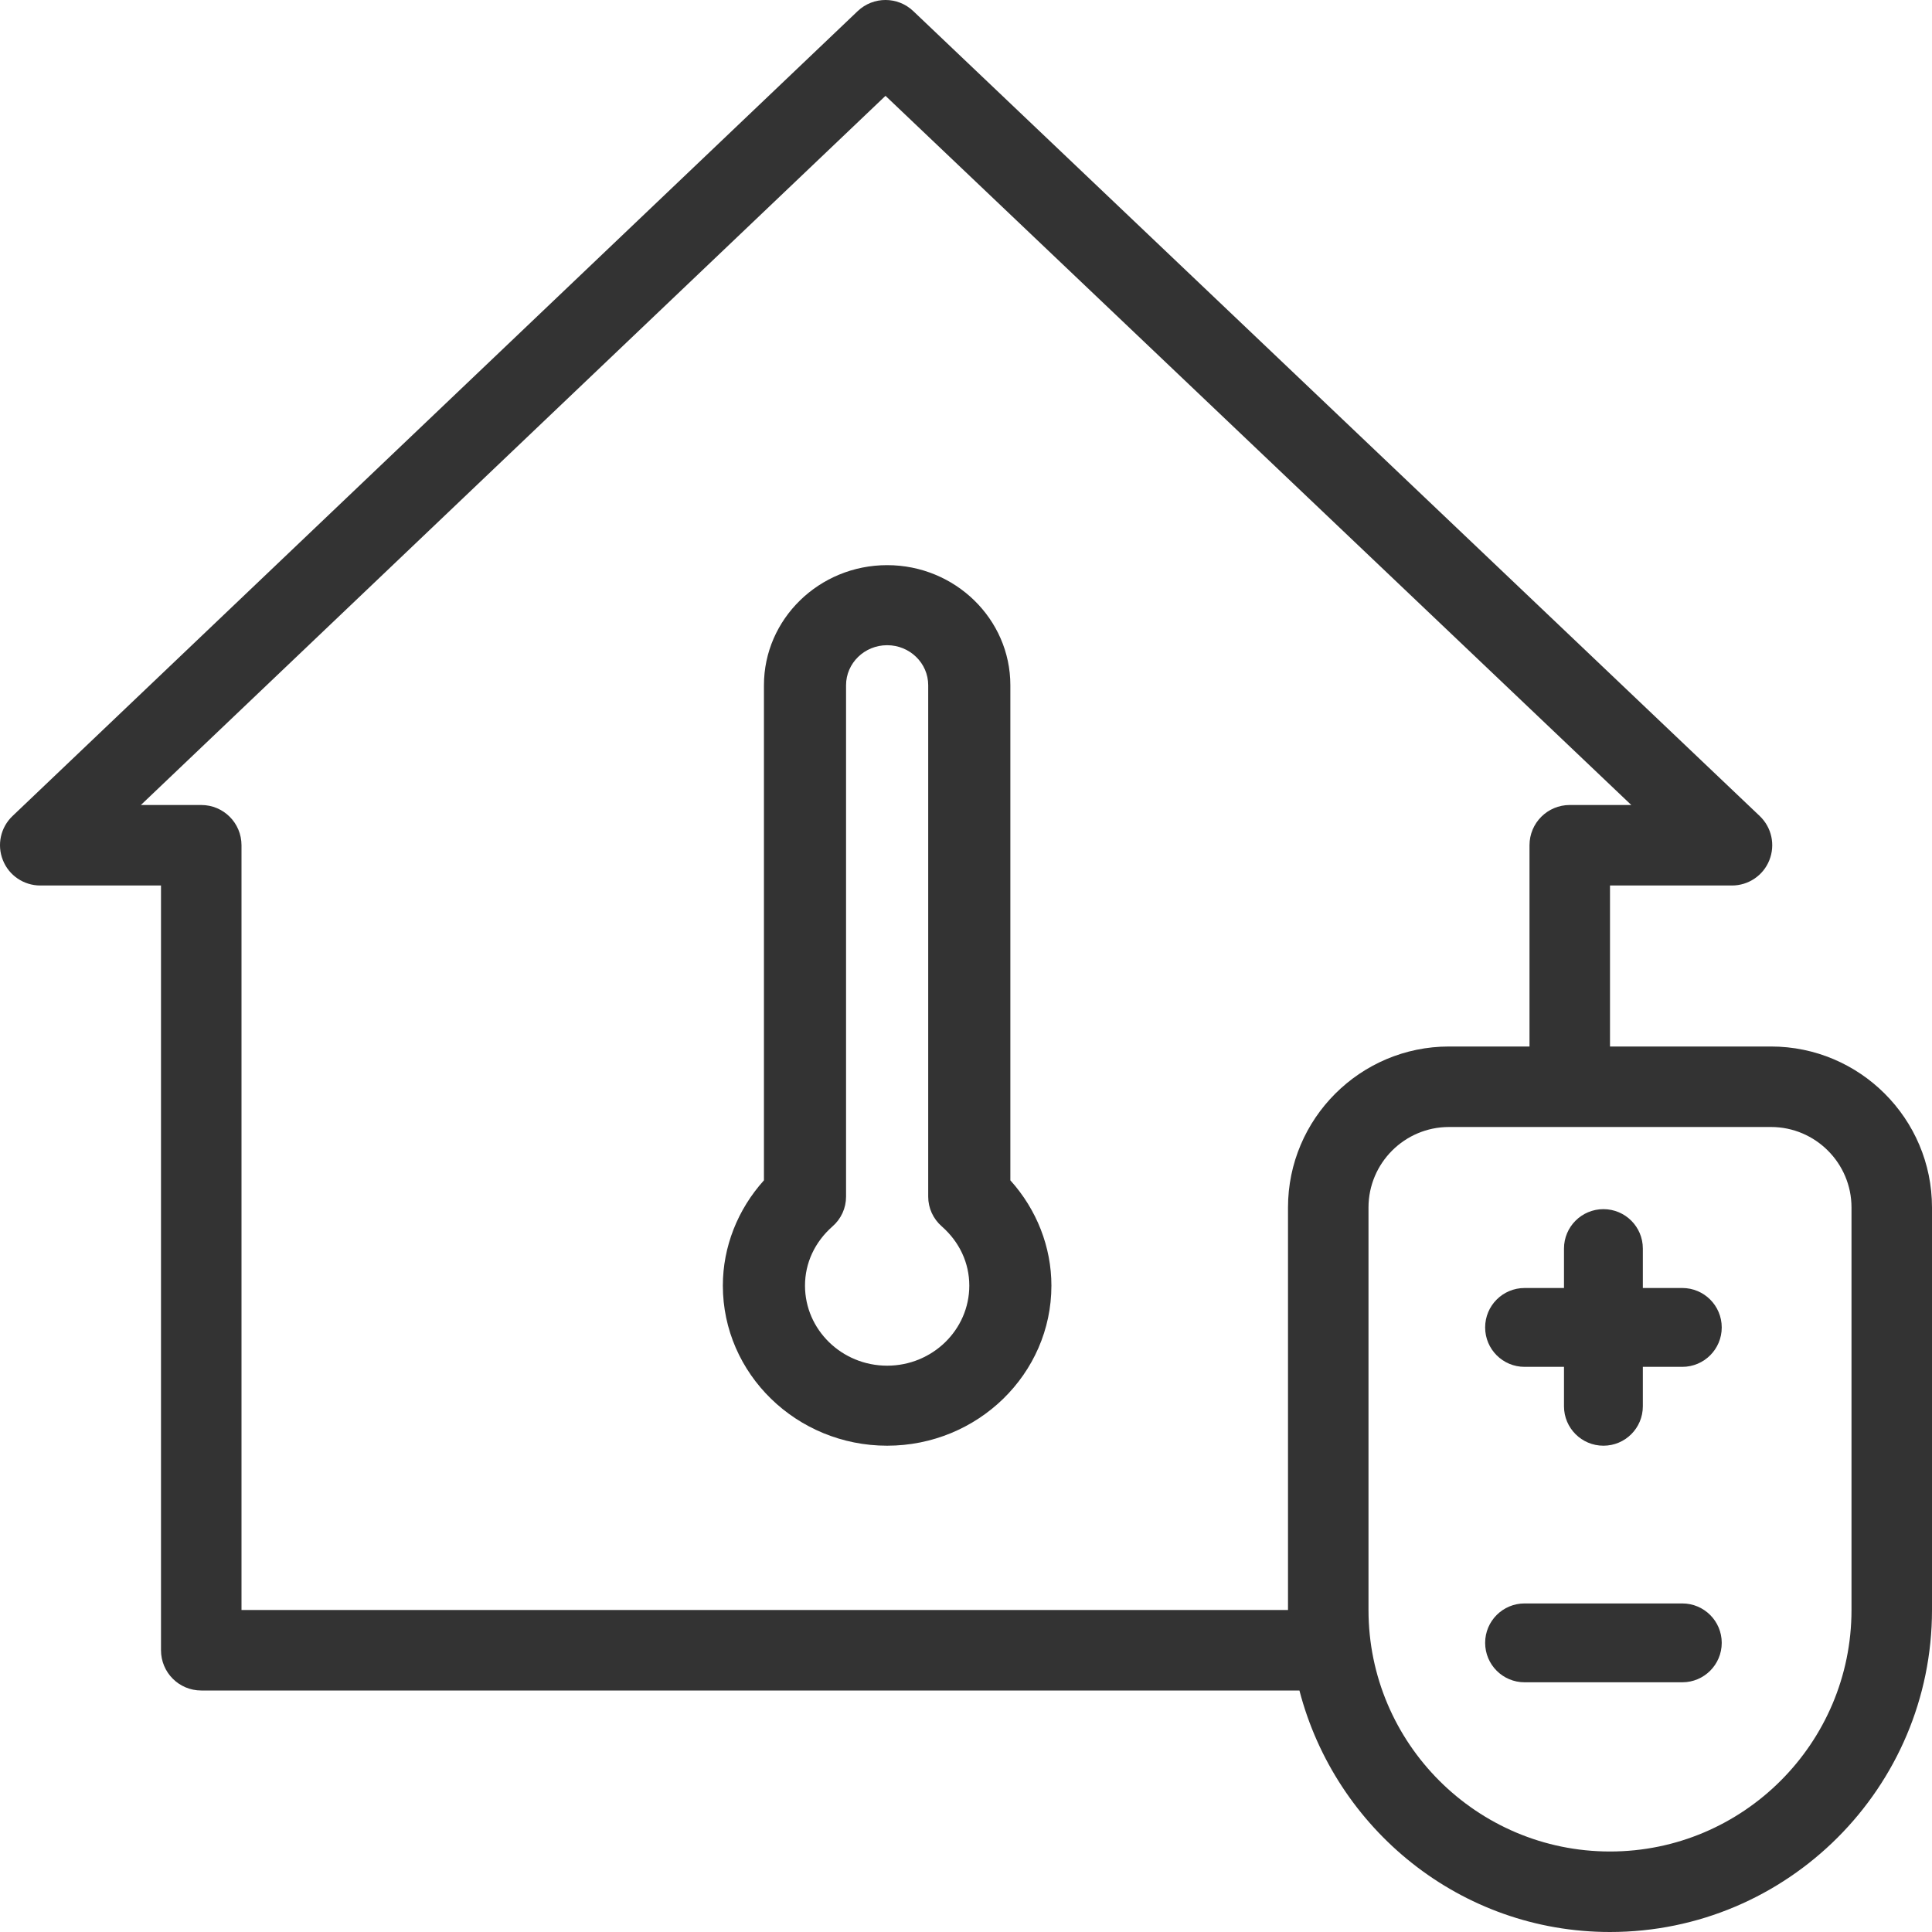
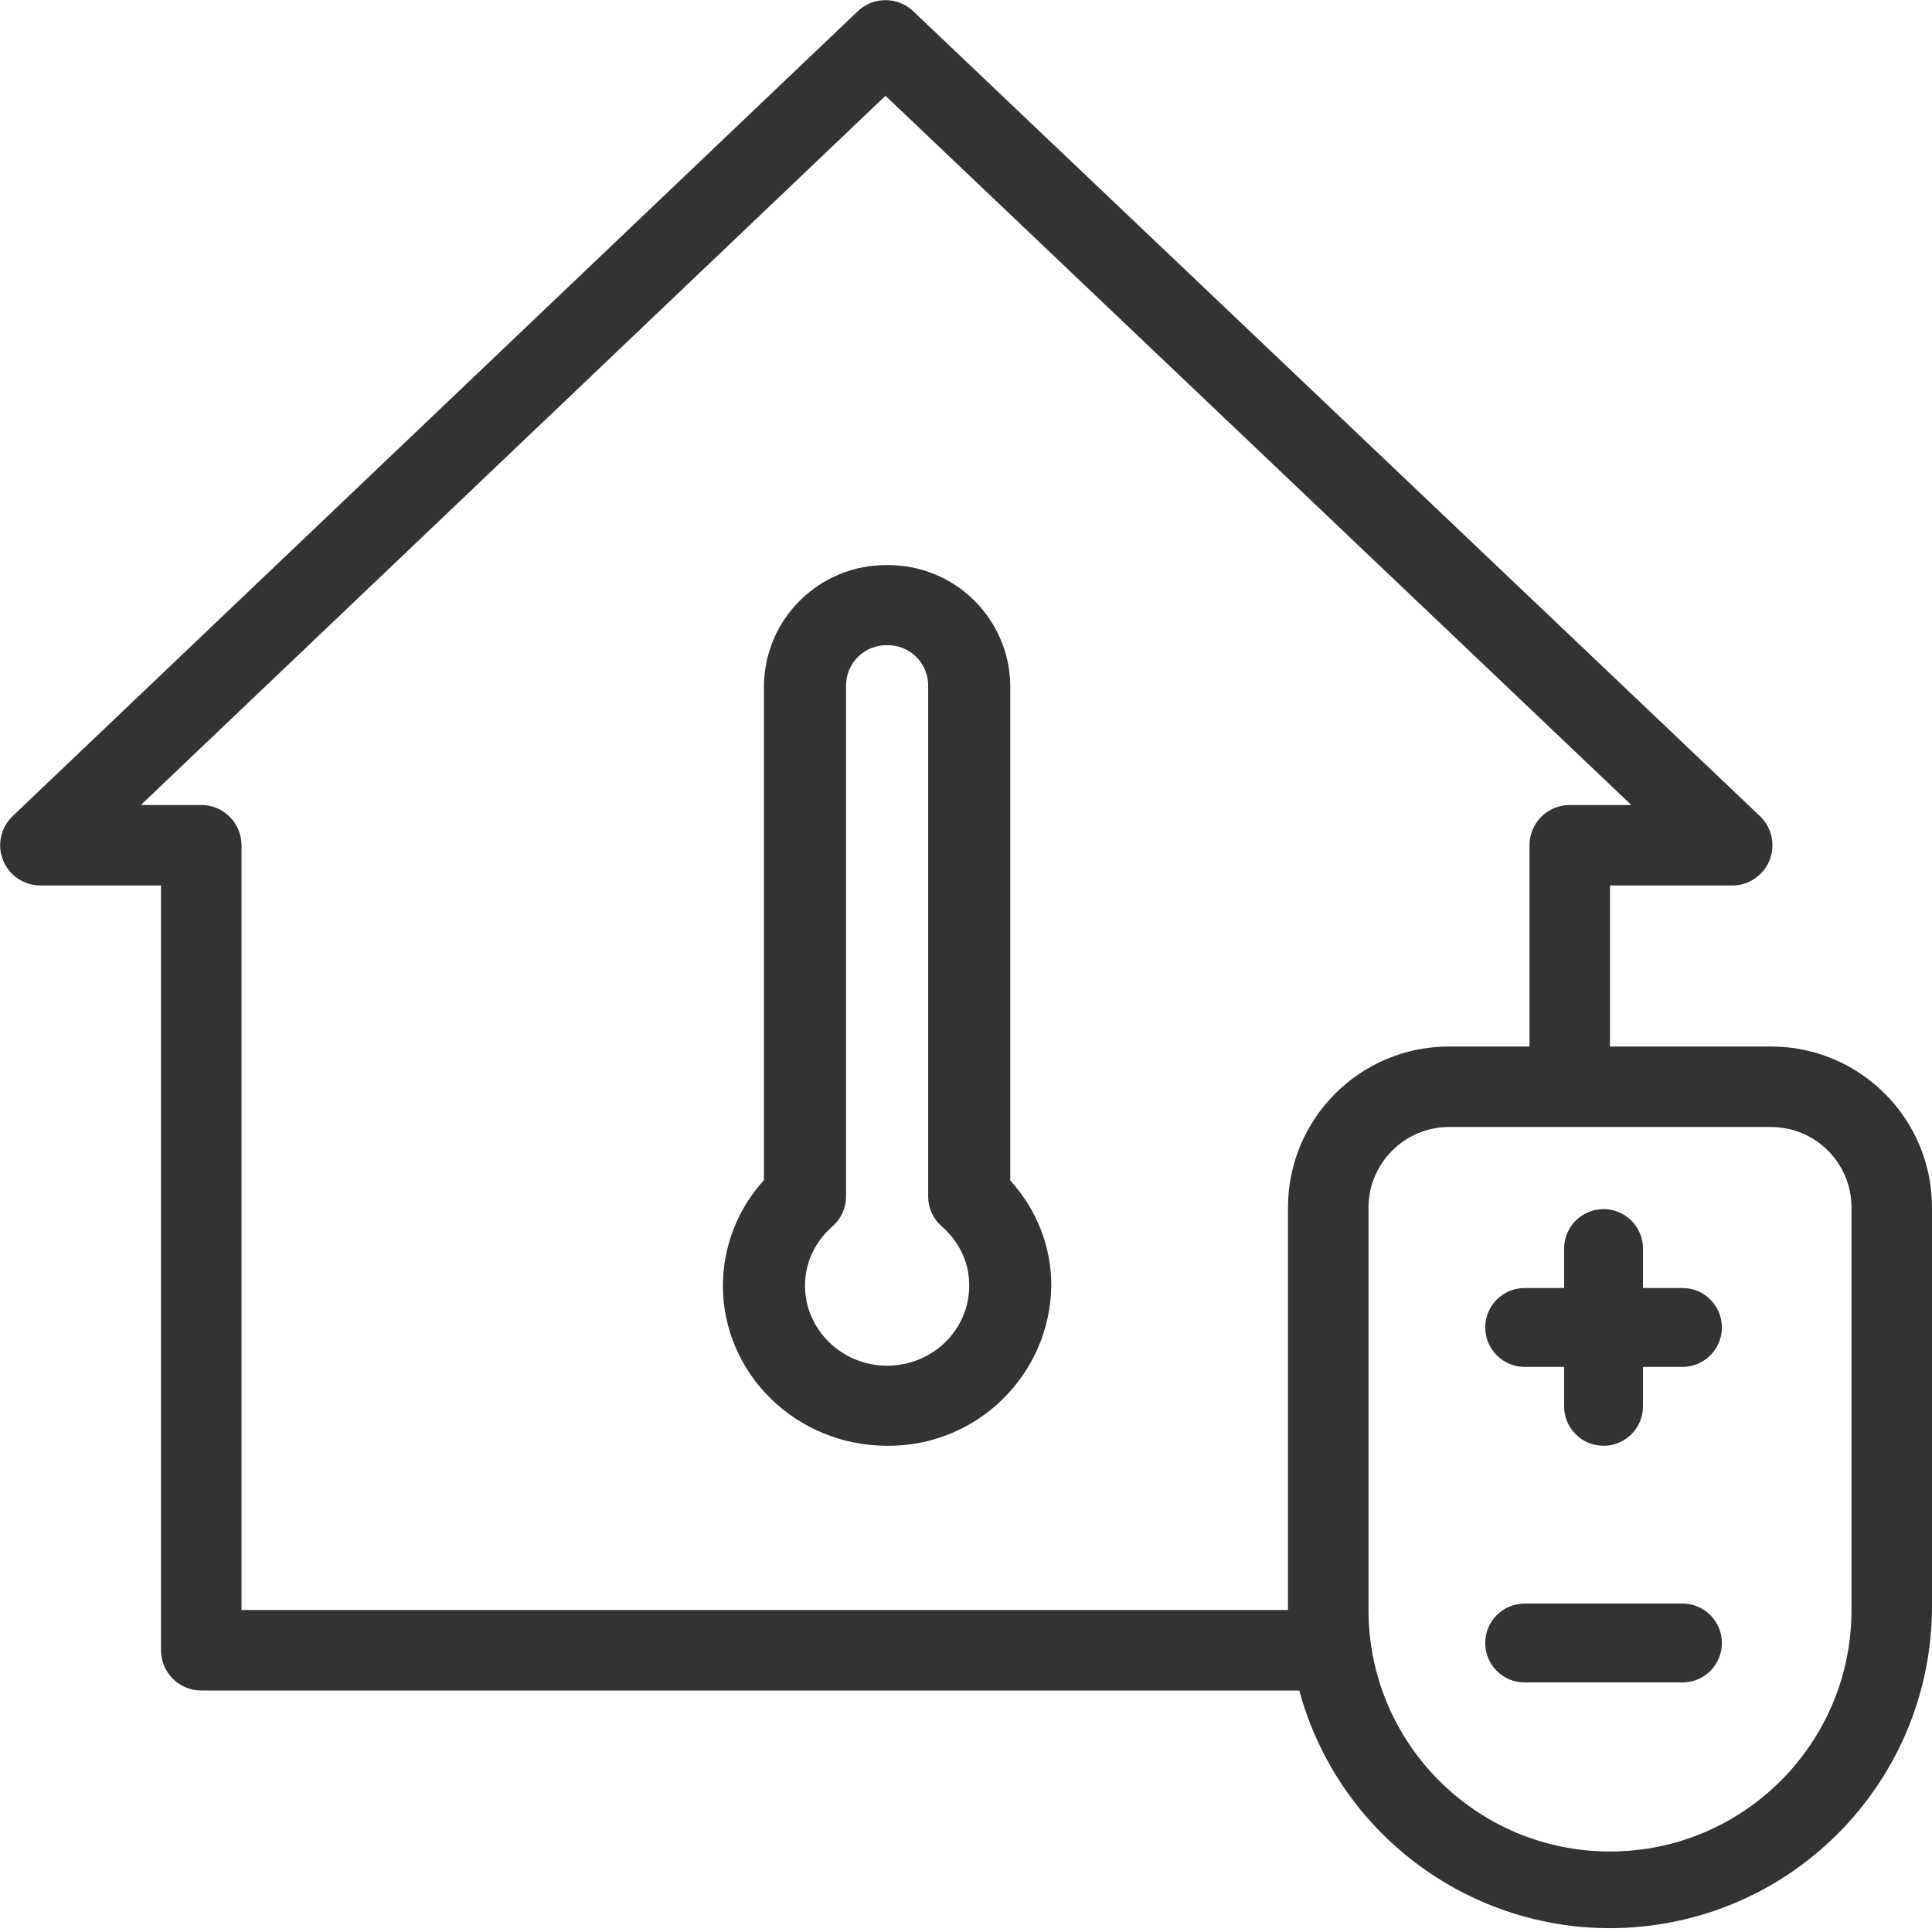
- <svg xmlns="http://www.w3.org/2000/svg" width="48px" height="48px" viewBox="0 0 48 48" version="1.1">
-   <defs />
-   <g id="Events" stroke="none" stroke-width="1" fill="none" fill-rule="evenodd">
-     <g id="Assets" transform="translate(-246, -327)">
-       <g id="Icon" transform="translate(244, 323)">
-         <circle id="Oval" fill-opacity="0" fill="#D8D8D8" cx="26" cy="26" r="26" />
-         <g id="temperature" transform="translate(2, 4)" fill="#333333" fill-rule="nonzero">
-           <path d="M25.102,17.024 C25.102,15.379 23.729,14.041 22.041,14.041 C20.353,14.041 18.98,15.379 18.98,17.024 L18.98,29.325 C18.326,30.05 17.959,30.98 17.959,31.941 C17.959,34.134 19.791,35.918 22.041,35.918 C24.291,35.918 26.122,34.134 26.122,31.941 C26.122,30.98 25.756,30.05 25.102,29.325 L25.102,17.024 Z M22.041,33.93 C20.915,33.93 20,33.037 20,31.941 C20,31.379 20.243,30.857 20.684,30.469 C20.899,30.281 21.02,30.013 21.02,29.731 L21.02,17.024 C21.02,16.475 21.479,16.03 22.041,16.03 C22.603,16.03 23.061,16.475 23.061,17.024 L23.061,29.731 C23.061,30.013 23.183,30.281 23.398,30.469 C23.839,30.857 24.082,31.379 24.082,31.941 C24.082,33.037 23.167,33.93 22.041,33.93 Z" id="Shape" />
-           <path d="M44,26 L40,26 L40,22 L43.031,22 C43.439,22 43.809,21.751 43.959,21.371 C44.111,20.991 44.017,20.558 43.721,20.275 L22.689,0.275 C22.303,-0.092 21.697,-0.092 21.31,0.275 L0.31,20.275 C0.013,20.558 -0.08,20.992 0.072,21.371 C0.222,21.751 0.592,22 1,22 L4,22 L4,41 C4,41.553 4.447,42 5,42 L32.284,42 C33.178,45.441 36.283,48 40,48 C44.412,48 48,44.411 48,40 L48,30 C48,27.794 46.205,26 44,26 Z M32,30 L32,40 L6,40 L6,21 C6,20.447 5.553,20 5,20 L3.5,20 L22,2.381 L40.529,20 L39,20 C38.447,20 38,20.447 38,21 L38,26 L36,26 C33.795,26 32,27.794 32,30 Z M46,40 C46,43.309 43.309,46 40,46 C36.691,46 34,43.309 34,40 L34,30 C34,28.897 34.897,28 36,28 L44,28 C45.103,28 46,28.897 46,30 L46,40 L46,40 Z" id="Shape" />
-           <path d="M41.796,32 L40.816,32 L40.816,31.02 C40.816,30.479 40.378,30.041 39.837,30.041 C39.295,30.041 38.857,30.479 38.857,31.02 L38.857,32 L37.878,32 C37.336,32 36.898,32.438 36.898,32.98 C36.898,33.521 37.336,33.959 37.878,33.959 L38.857,33.959 L38.857,34.939 C38.857,35.48 39.295,35.918 39.837,35.918 C40.378,35.918 40.816,35.48 40.816,34.939 L40.816,33.959 L41.796,33.959 C42.337,33.959 42.776,33.521 42.776,32.98 C42.776,32.438 42.337,32 41.796,32 Z" id="Shape" />
-           <path d="M41.796,39.837 L37.878,39.837 C37.336,39.837 36.898,40.275 36.898,40.816 C36.898,41.358 37.336,41.796 37.878,41.796 L41.796,41.796 C42.337,41.796 42.776,41.358 42.776,40.816 C42.776,40.275 42.337,39.837 41.796,39.837 Z" id="Shape" />
-         </g>
-       </g>
+ <svg xmlns="http://www.w3.org/2000/svg" width="48" height="48" viewBox="0 0 48 48">
+   <g transform="translate(-2 -4)" fill="none" fill-rule="evenodd">
+     <circle fill="none" cx="26" cy="26" r="26" />
+     <g fill="#333" fill-rule="nonzero">
+       <path d="M27.1 21.02a3.03 3.03 0 00-3.06-2.98 3.03 3.03 0 00-3.06 2.98v12.3a3.91 3.91 0 00-1.02 2.62c0 2.2 1.83 3.98 4.08 3.98a4.04 4.04 0 004.08-3.98c0-.96-.36-1.89-1.02-2.61v-12.3zm-3.06 16.91c-1.13 0-2.04-.9-2.04-1.99 0-.56.24-1.08.68-1.47a.98.98 0 00.34-.74v-12.7a1 1 0 011.02-1 1 1 0 011.02 1v12.7c0 .28.12.55.34.74.44.39.68.9.68 1.47 0 1.1-.91 1.99-2.04 1.99z" />
+       <path d="M46 30h-4v-4h3.03a1 1 0 00.7-1.72l-21.04-20a1 1 0 00-1.38 0l-21 20A1 1 0 003 26h3v19a1 1 0 001 1h27.28A8 8 0 0050 44V34a4 4 0 00-4-4zm-12 4v10H8V25a1 1 0 00-1-1H5.5L24 6.38 42.53 24H41a1 1 0 00-1 1v5h-2a4 4 0 00-4 4zm14 10a6 6 0 01-12 0V34c0-1.1.9-2 2-2h8a2 2 0 012 2v10z" />
+       <path d="M43.8 36h-.98v-.98a.98.98 0 10-1.96 0V36h-.98a.98.98 0 100 1.96h.98v.98a.98.98 0 101.96 0v-.98h.98a.98.98 0 100-1.96zM43.8 43.84h-3.92a.98.98 0 100 1.96h3.92a.98.98 0 100-1.96z" />
    </g>
  </g>
</svg>
